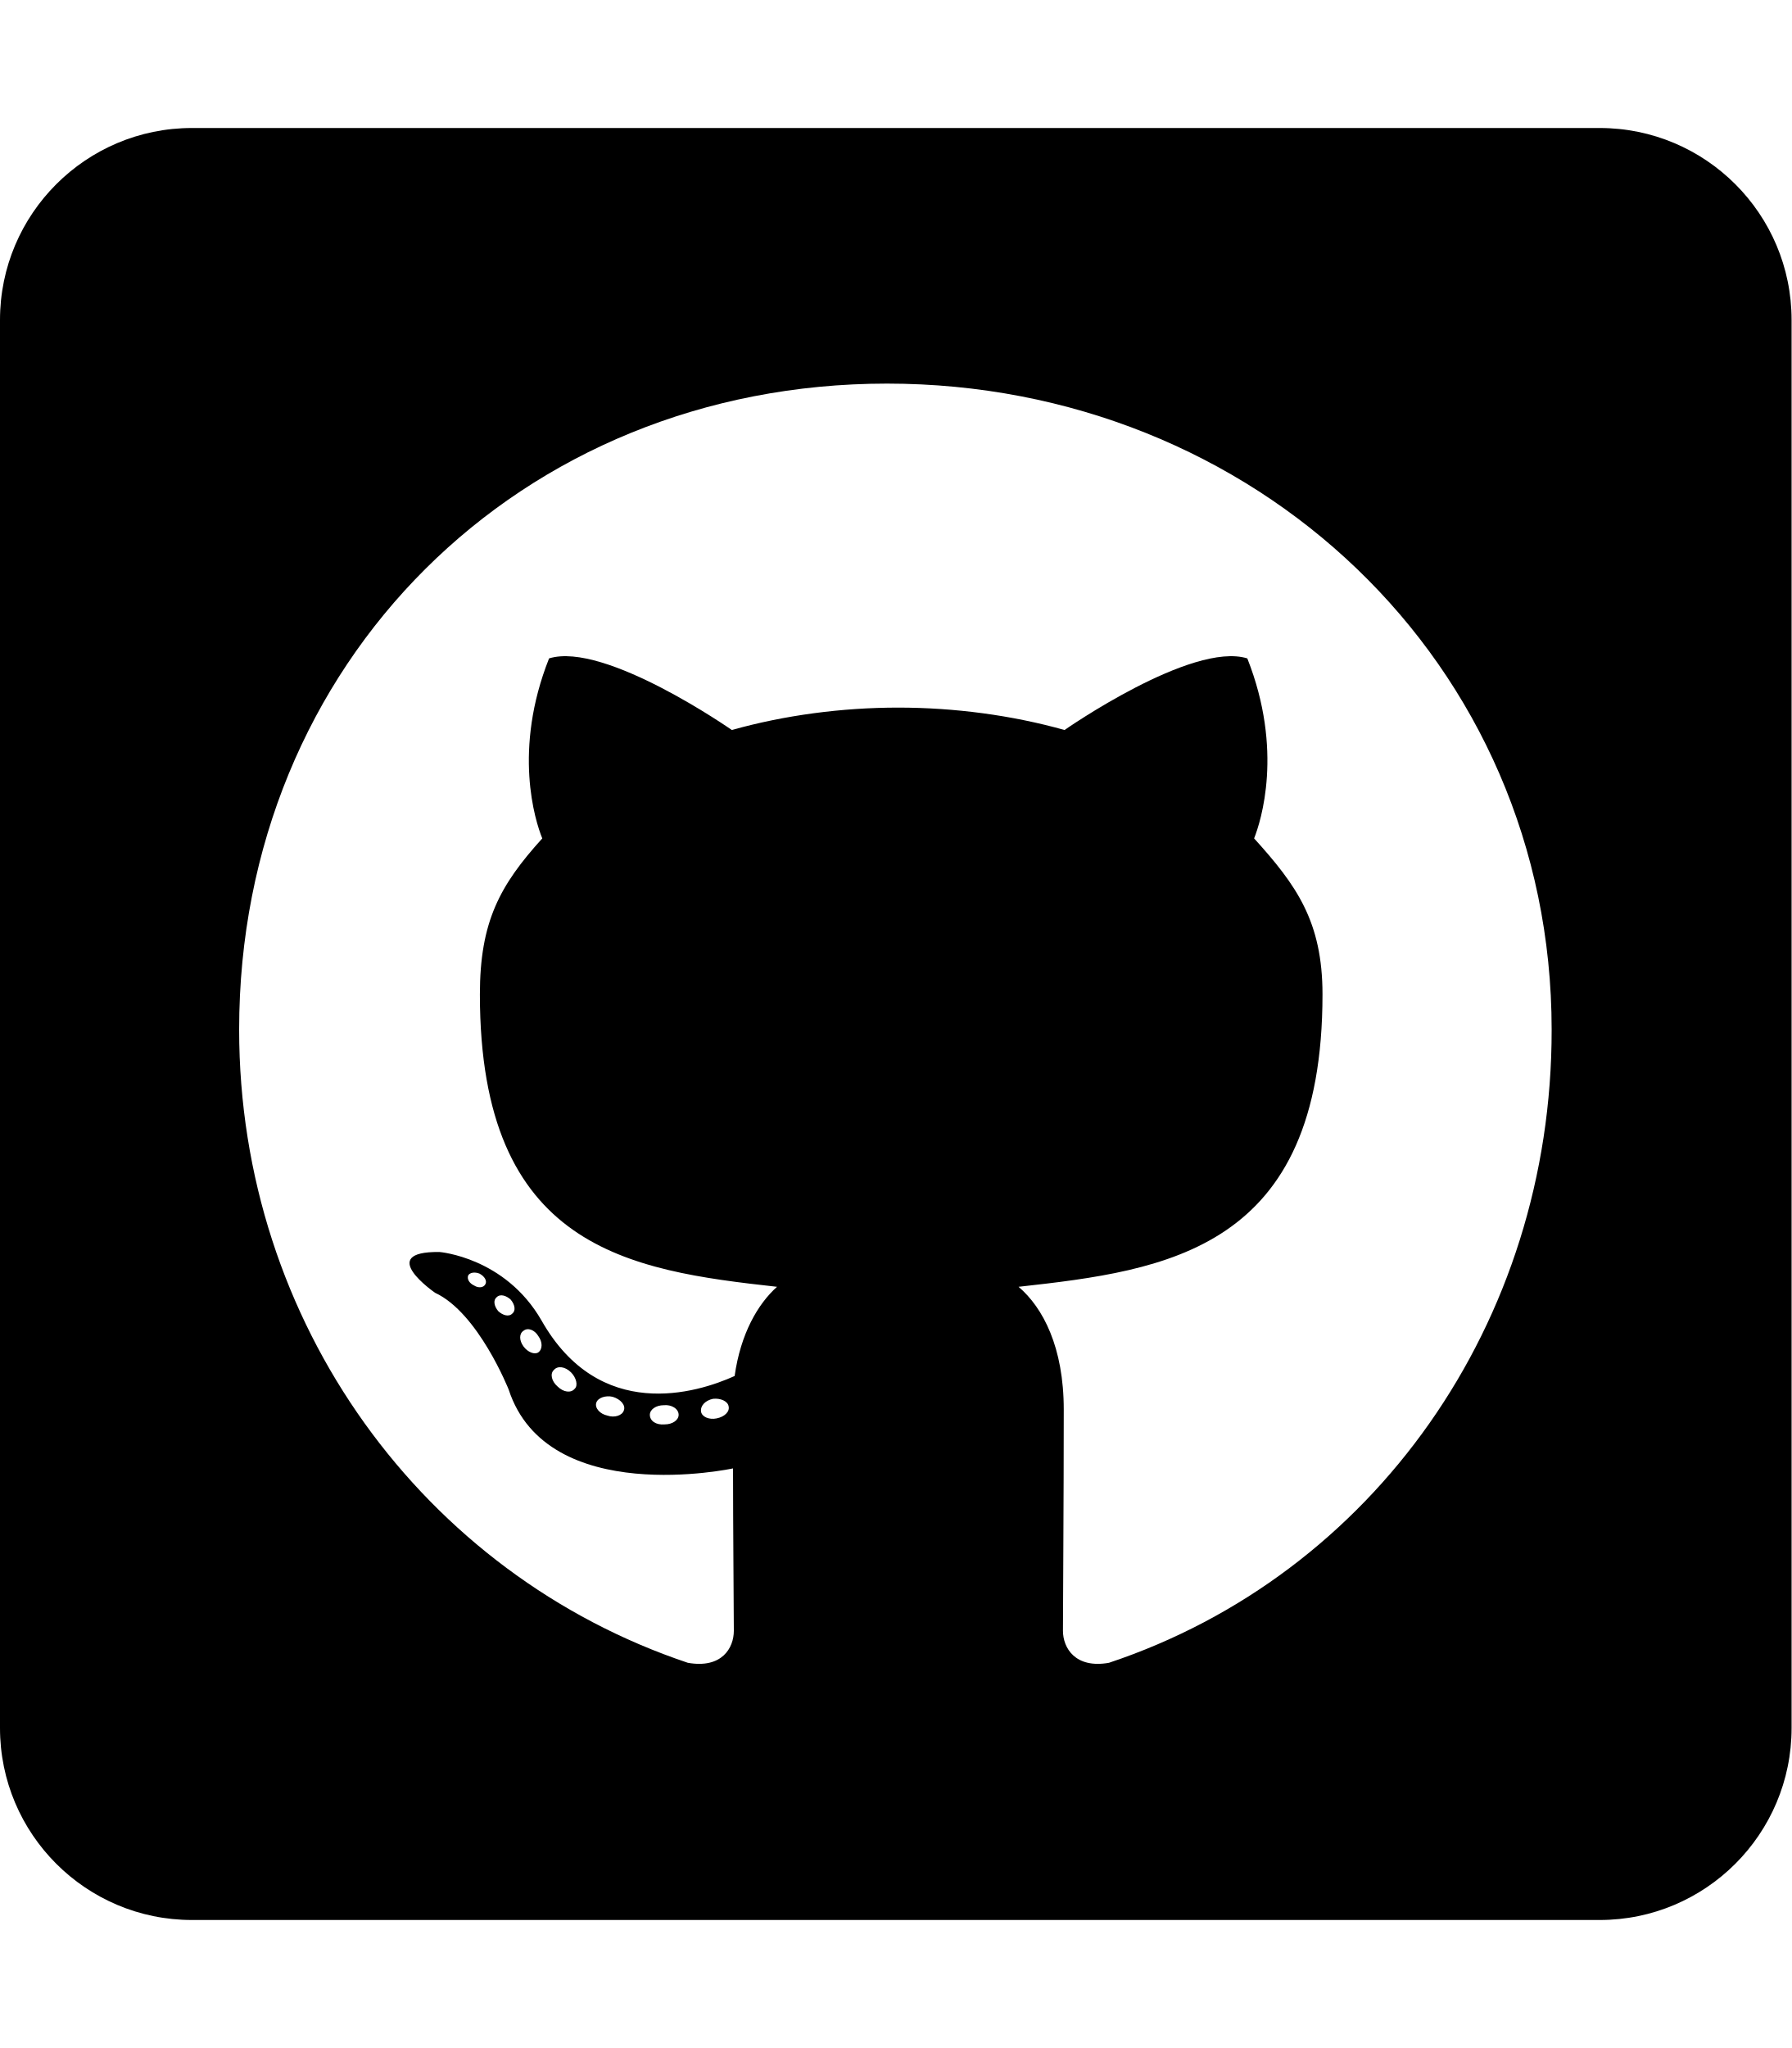
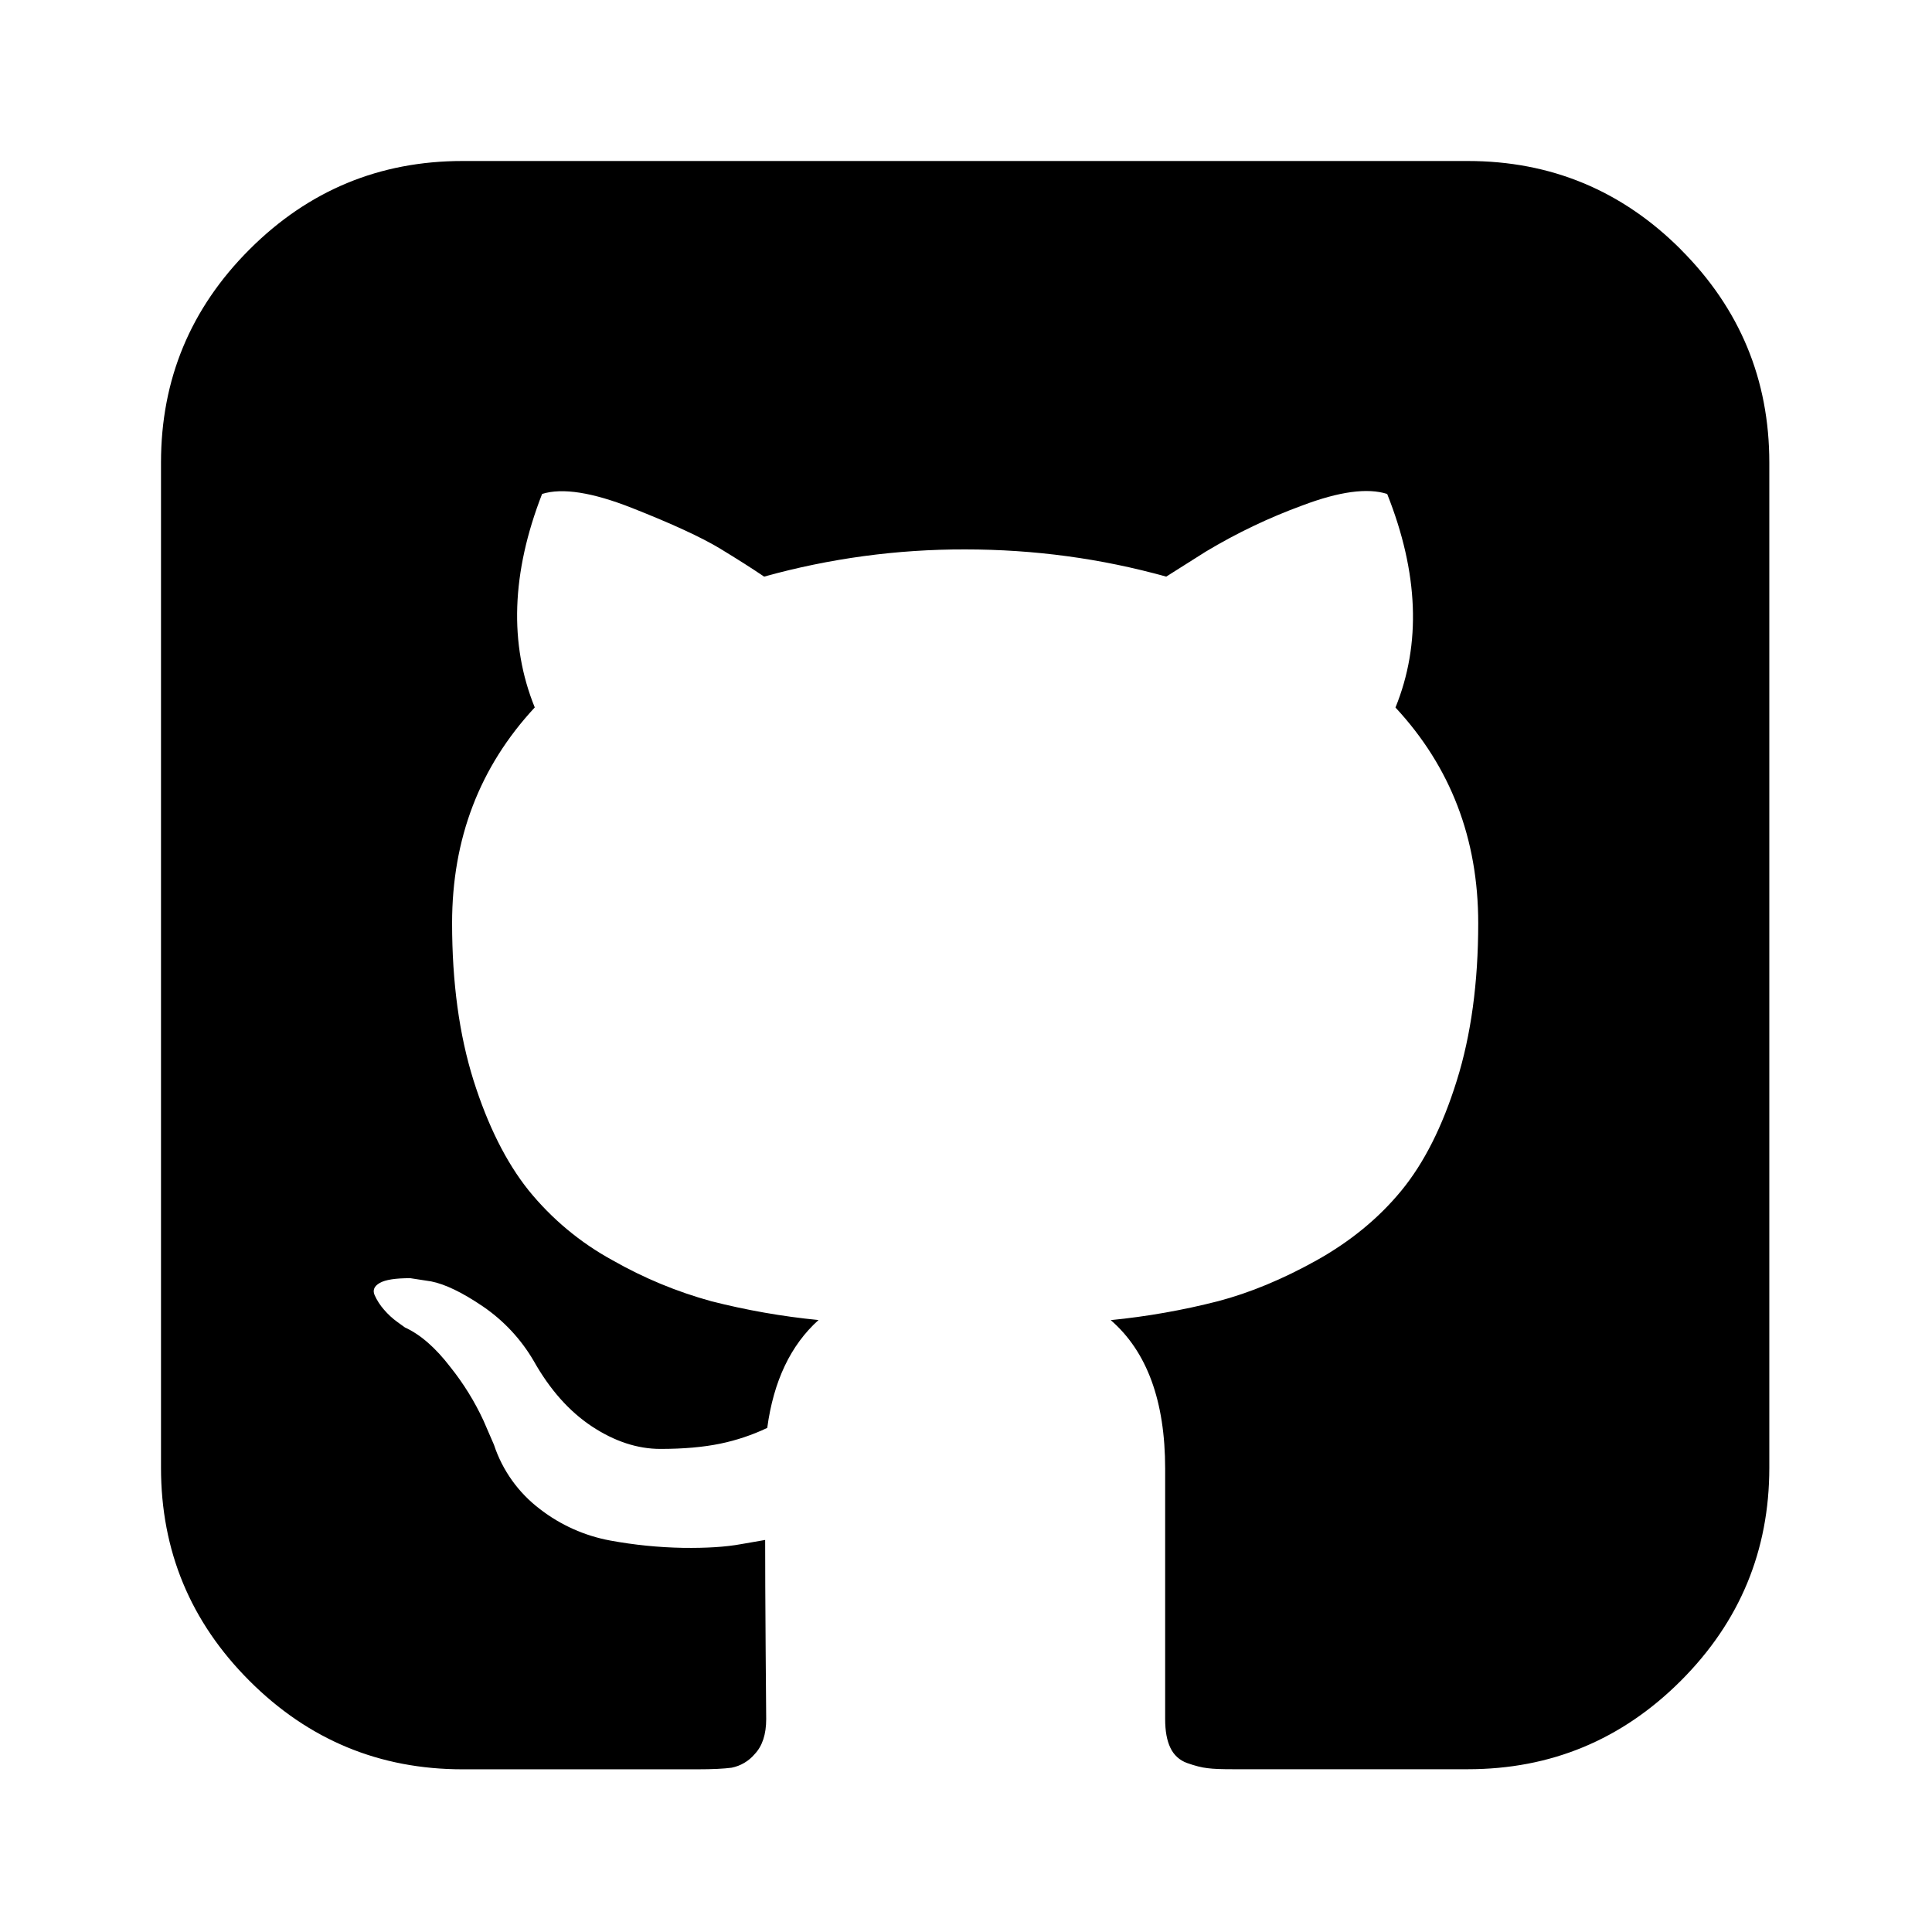
- <svg xmlns="http://www.w3.org/2000/svg" viewBox="0 0 448 512">
-   <path d="M400 32H48C21.5 32 0 53.5 0 80v352c0 26.5 21.5 48 48 48h352c26.5 0 48-21.5 48-48V80c0-26.5-21.5-48-48-48zM277.3 415.7c-8.4 1.5-11.5-3.7-11.5-8 0-5.4.2-33 .2-55.3 0-15.6-5.2-25.5-11.3-30.7 37-4.1 76-9.2 76-73.1 0-18.2-6.5-27.3-17.1-39 1.7-4.3 7.4-22-1.7-45-13.9-4.3-45.7 17.9-45.7 17.9-13.2-3.7-27.5-5.6-41.6-5.6-14.1 0-28.4 1.9-41.6 5.6 0 0-31.8-22.2-45.7-17.9-9.1 22.9-3.5 40.6-1.7 45-10.6 11.7-15.6 20.8-15.6 39 0 63.6 37.3 69 74.3 73.1-4.8 4.3-9.1 11.7-10.6 22.3-9.5 4.3-33.8 11.7-48.3-13.9-9.1-15.8-25.5-17.1-25.5-17.1-16.2-.2-1.1 10.2-1.1 10.2 10.8 5 18.4 24.2 18.4 24.2 9.7 29.7 56.1 19.7 56.1 19.7 0 13.9.2 36.5.2 40.6 0 4.3-3 9.5-11.5 8-66-22.1-112.2-84.9-112.2-158.3 0-91.8 70.2-161.5 162-161.5S388 165.6 388 257.4c.1 73.4-44.7 136.3-110.7 158.3zm-98.1-61.1c-1.9.4-3.7-.4-3.9-1.7-.2-1.5 1.1-2.8 3-3.2 1.9-.2 3.7.6 3.9 1.9.3 1.3-1 2.6-3 3zm-9.5-.9c0 1.3-1.5 2.4-3.5 2.4-2.2.2-3.7-.9-3.7-2.4 0-1.3 1.5-2.4 3.5-2.4 1.9-.2 3.7.9 3.7 2.4zm-13.7-1.1c-.4 1.3-2.4 1.9-4.1 1.3-1.9-.4-3.2-1.9-2.8-3.2.4-1.3 2.4-1.9 4.1-1.5 2 .6 3.3 2.1 2.8 3.4zm-12.3-5.4c-.9 1.1-2.8.9-4.3-.6-1.5-1.3-1.9-3.2-.9-4.1.9-1.1 2.8-.9 4.3.6 1.3 1.3 1.8 3.3.9 4.1zm-9.1-9.1c-.9.6-2.6 0-3.7-1.5s-1.1-3.2 0-3.9c1.1-.9 2.8-.2 3.7 1.3 1.1 1.5 1.1 3.3 0 4.1zm-6.5-9.7c-.9.9-2.4.4-3.5-.6-1.1-1.3-1.3-2.8-.4-3.5.9-.9 2.4-.4 3.5.6 1.1 1.3 1.3 2.8.4 3.5zm-6.7-7.4c-.4.9-1.7 1.1-2.8.4-1.3-.6-1.9-1.7-1.5-2.6.4-.6 1.5-.9 2.8-.4 1.3.7 1.9 1.8 1.5 2.6z" />
+ <svg xmlns="http://www.w3.org/2000/svg" fill="#000000" width="800px" height="800px" viewBox="-2 -2 24 24" preserveAspectRatio="xMinYMin" class="jam jam-github">
+   <path d="M18.88 1.099C18.147.366 17.265 0 16.233 0H3.746C2.714 0 1.832.366 1.099 1.099.366 1.832 0 2.714 0 3.746v12.487c0 1.032.366 1.914 1.099 2.647.733.733 1.615 1.099 2.647 1.099H6.66c.19 0 .333-.007.429-.02a.504.504 0 0 0 .286-.169c.095-.1.143-.245.143-.435l-.007-.885c-.004-.564-.006-1.01-.006-1.34l-.3.052c-.19.035-.43.05-.721.046a5.555 5.555 0 0 1-.904-.091 2.026 2.026 0 0 1-.872-.39 1.651 1.651 0 0 1-.572-.8l-.13-.3a3.25 3.25 0 0 0-.41-.663c-.186-.243-.375-.407-.566-.494l-.09-.065a.956.956 0 0 1-.17-.156.723.723 0 0 1-.117-.182c-.026-.061-.004-.111.065-.15.07-.04.195-.059.378-.059l.26.04c.173.034.388.138.643.311a2.1 2.1 0 0 1 .631.677c.2.355.44.626.722.813.282.186.566.28.852.28.286 0 .533-.022.742-.065a2.59 2.59 0 0 0 .585-.196c.078-.58.29-1.028.637-1.34a8.907 8.907 0 0 1-1.333-.234 5.314 5.314 0 0 1-1.223-.507 3.5 3.5 0 0 1-1.047-.872c-.277-.347-.505-.802-.683-1.365-.177-.564-.266-1.215-.266-1.952 0-1.049.342-1.942 1.027-2.68-.32-.788-.29-1.673.091-2.652.252-.079.625-.02 1.119.175.494.195.856.362 1.086.5.23.14.414.257.553.352a9.233 9.233 0 0 1 2.497-.338c.859 0 1.691.113 2.498.338l.494-.312a6.997 6.997 0 0 1 1.197-.572c.46-.174.81-.221 1.054-.143.39.98.424 1.864.103 2.653.685.737 1.028 1.63 1.028 2.68 0 .737-.089 1.39-.267 1.957-.177.568-.407 1.023-.689 1.366-.282.343-.633.63-1.053.865-.42.234-.828.403-1.223.507a8.9 8.9 0 0 1-1.333.235c.45.39.676 1.005.676 1.846v3.11c0 .147.021.266.065.357a.36.36 0 0 0 .208.189c.096.034.18.056.254.064.074.01.18.013.318.013h2.914c1.032 0 1.914-.366 2.647-1.099.732-.732 1.099-1.615 1.099-2.647V3.746c0-1.032-.367-1.914-1.1-2.647z" />
</svg>
